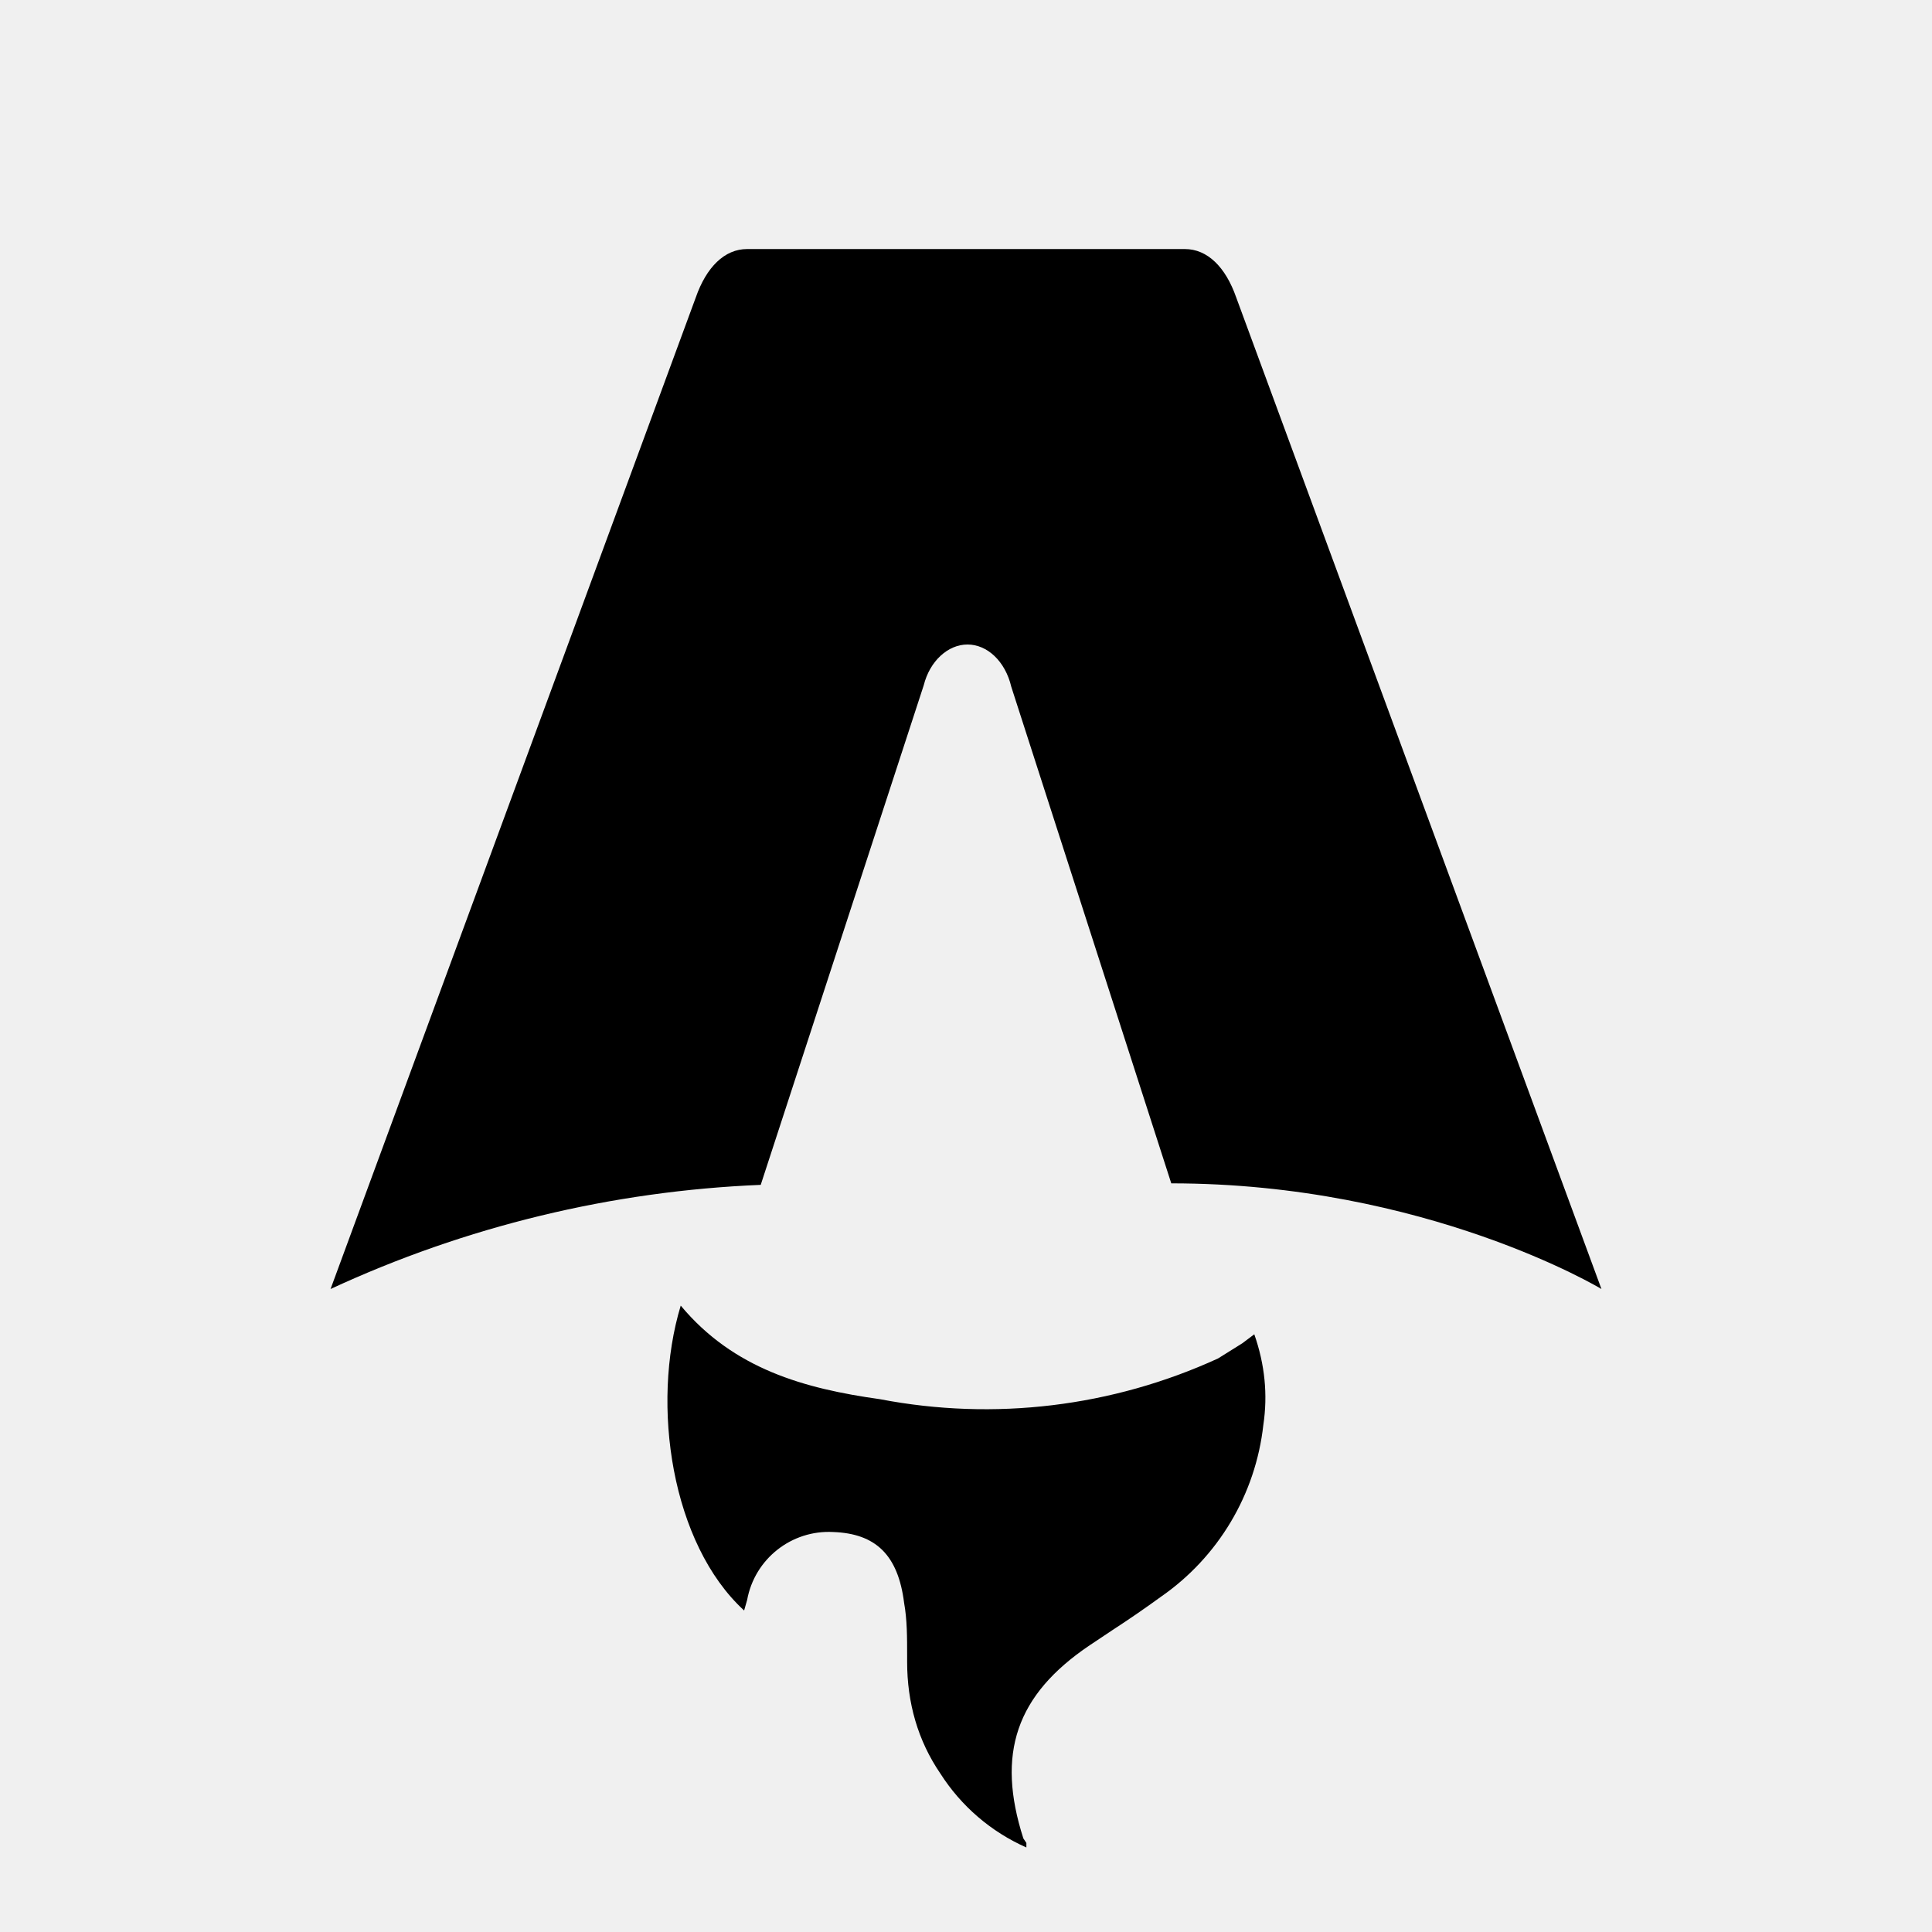
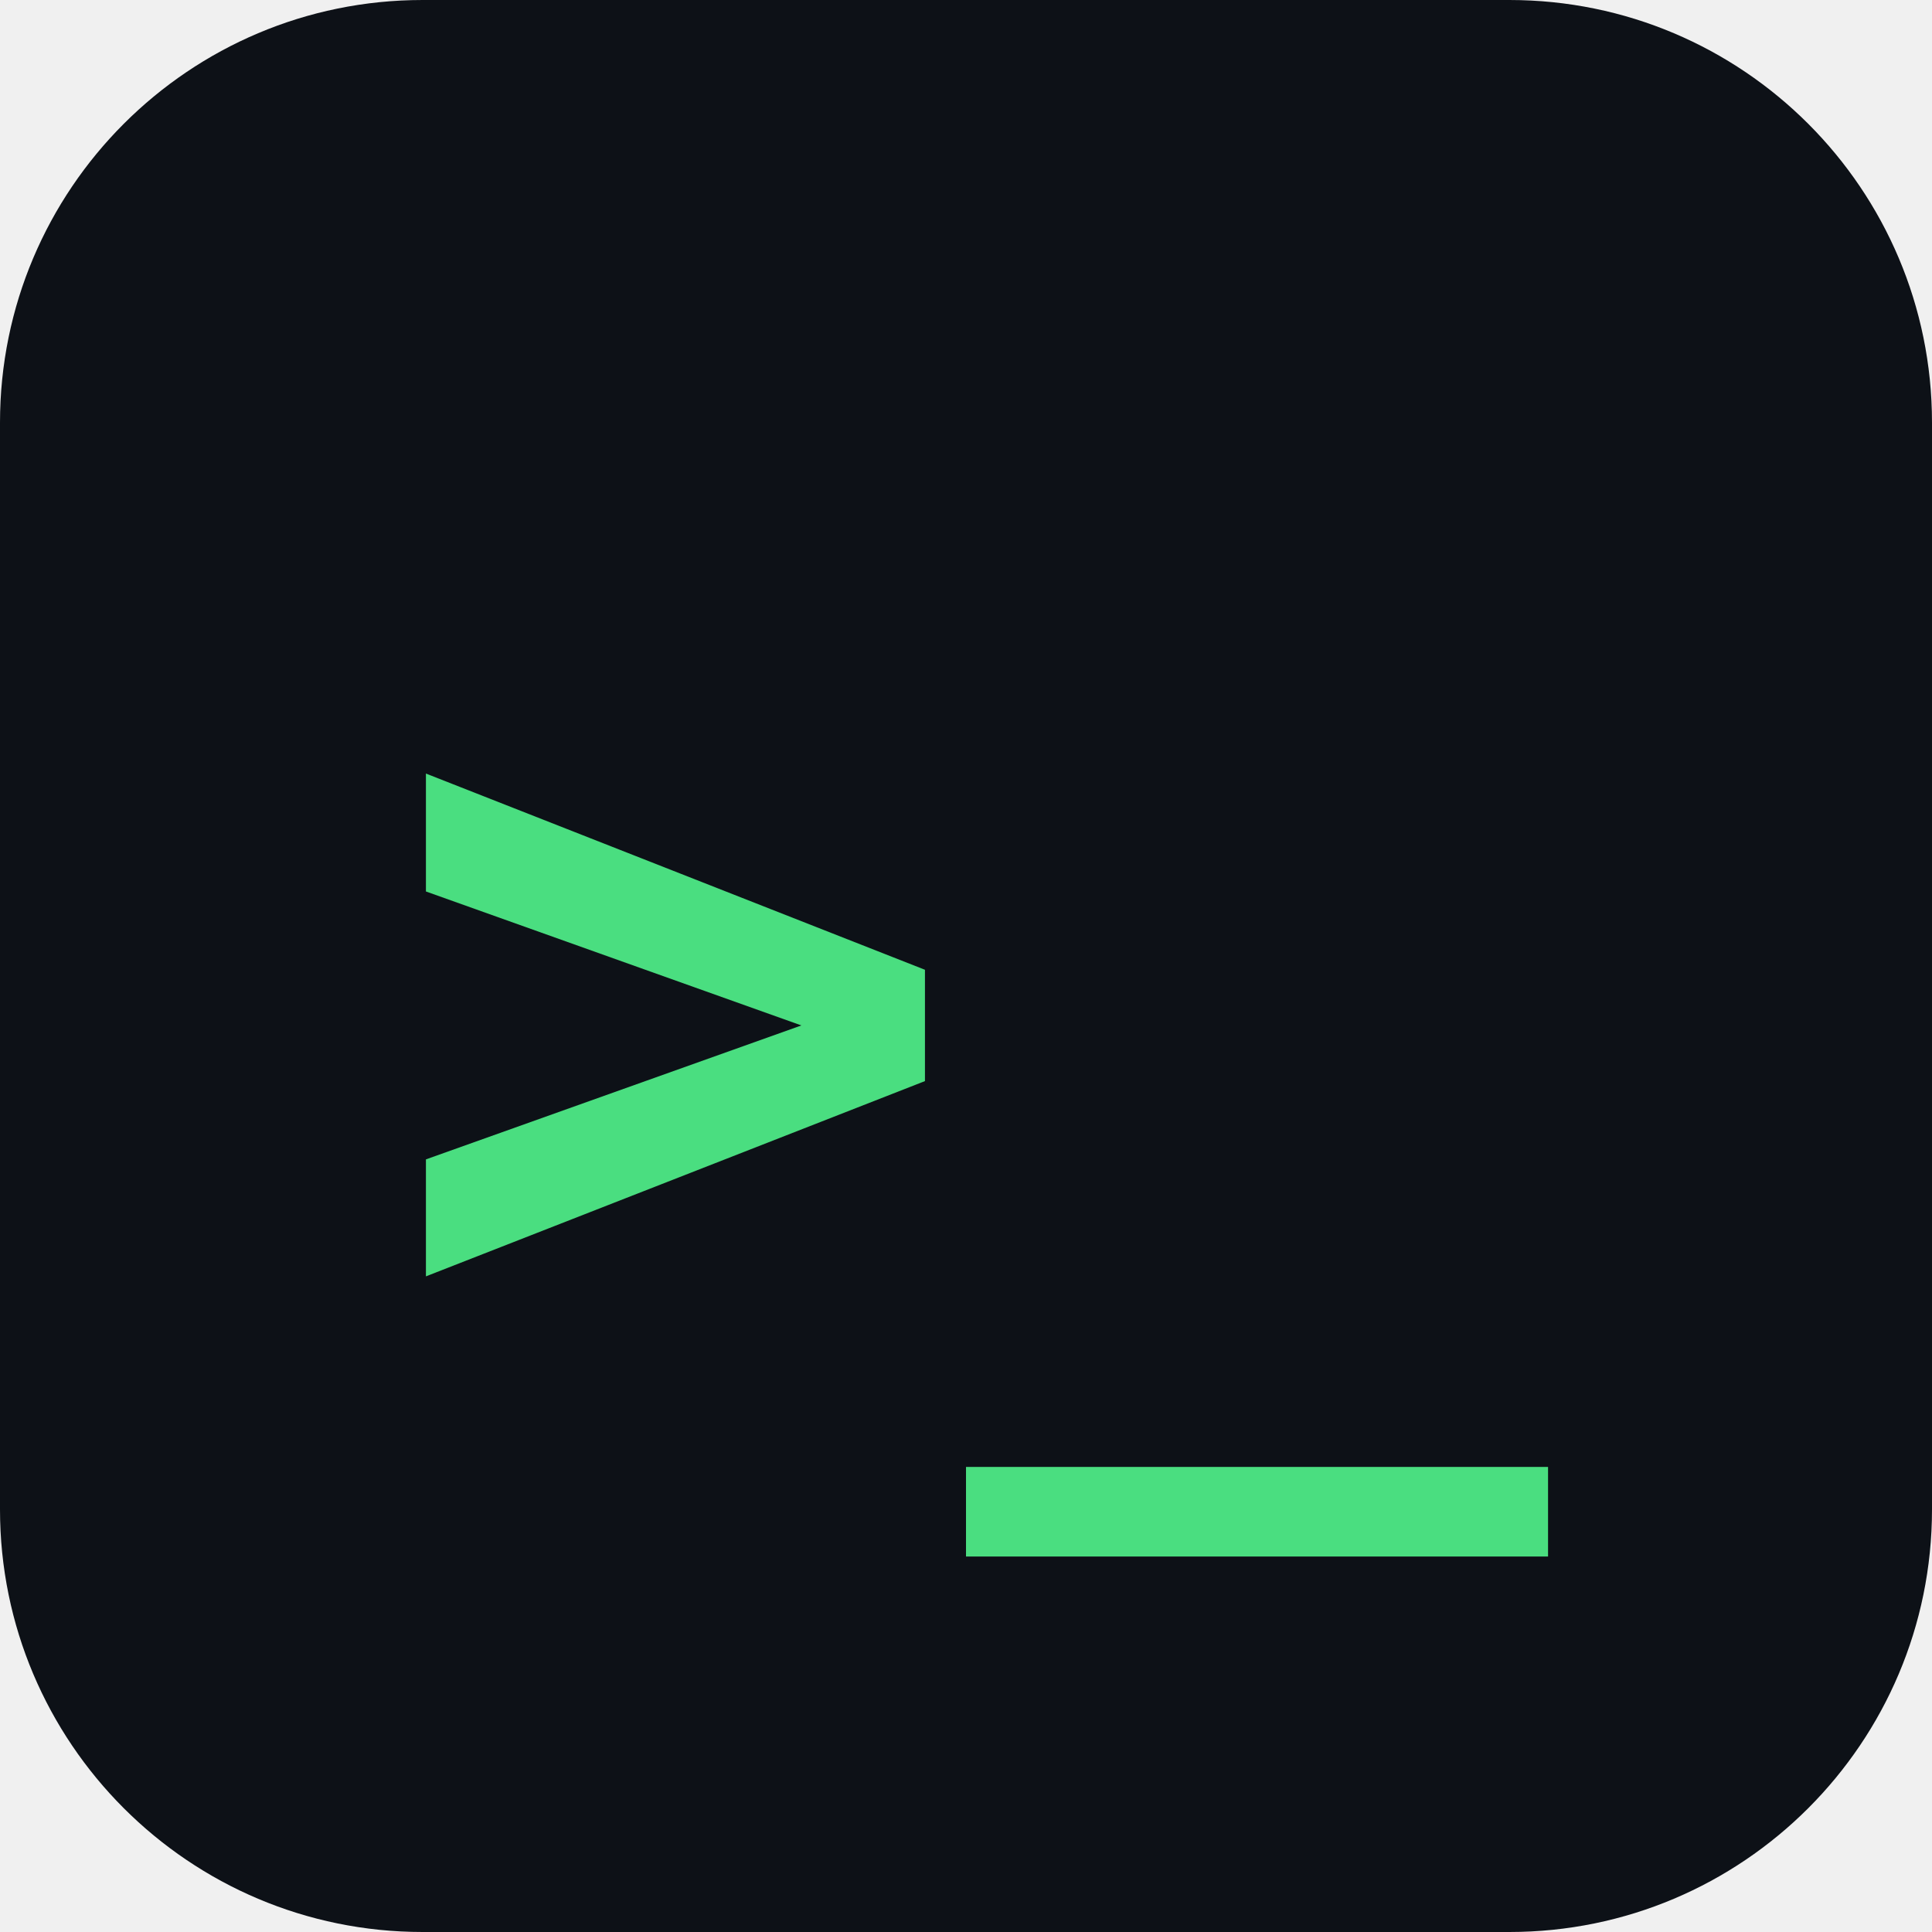
- <svg xmlns="http://www.w3.org/2000/svg" fill="none" viewBox="0 0 128 128">
-   <path d="M50.4 78.5a75.1 75.1 0 0 0-28.5 6.9l24.2-65.7c.7-2 1.9-3.2 3.4-3.2h29c1.5 0 2.7 1.2 3.4 3.2l24.2 65.7s-11.6-7-28.5-7L67 45.5c-.4-1.7-1.6-2.8-2.9-2.8-1.3 0-2.5 1.1-2.9 2.7L50.4 78.5Zm-1.1 28.2Zm-4.2-20.2c-2 6.6-.6 15.8 4.2 20.2a17.5 17.5 0 0 1 .2-.7 5.5 5.5 0 0 1 5.7-4.5c2.8.1 4.3 1.5 4.7 4.7.2 1.1.2 2.3.2 3.5v.4c0 2.7.7 5.2 2.2 7.4a13 13 0 0 0 5.7 4.9v-.3l-.2-.3c-1.8-5.6-.5-9.5 4.4-12.8l1.5-1a73 73 0 0 0 3.2-2.2 16 16 0 0 0 6.8-11.4c.3-2 .1-4-.6-6l-.8.6-1.6 1a37 37 0 0 1-22.4 2.7c-5-.7-9.7-2-13.2-6.2Z" />
-   <style>
-         path { fill: #000; }
-         @media (prefers-color-scheme: dark) {
-             path { fill: #FFF; }
-         }
-     </style>
+ <svg xmlns="http://www.w3.org/2000/svg" viewBox="0 0 32 32">
+   <rect width="32" height="32" rx="7" fill="#0d1117" />
+   <text x="16" y="22" text-anchor="middle" font-family="'JetBrains Mono', 'Fira Code', ui-monospace, monospace" font-size="16" font-weight="700" fill="#4ade80">&gt;_</text>
</svg>
